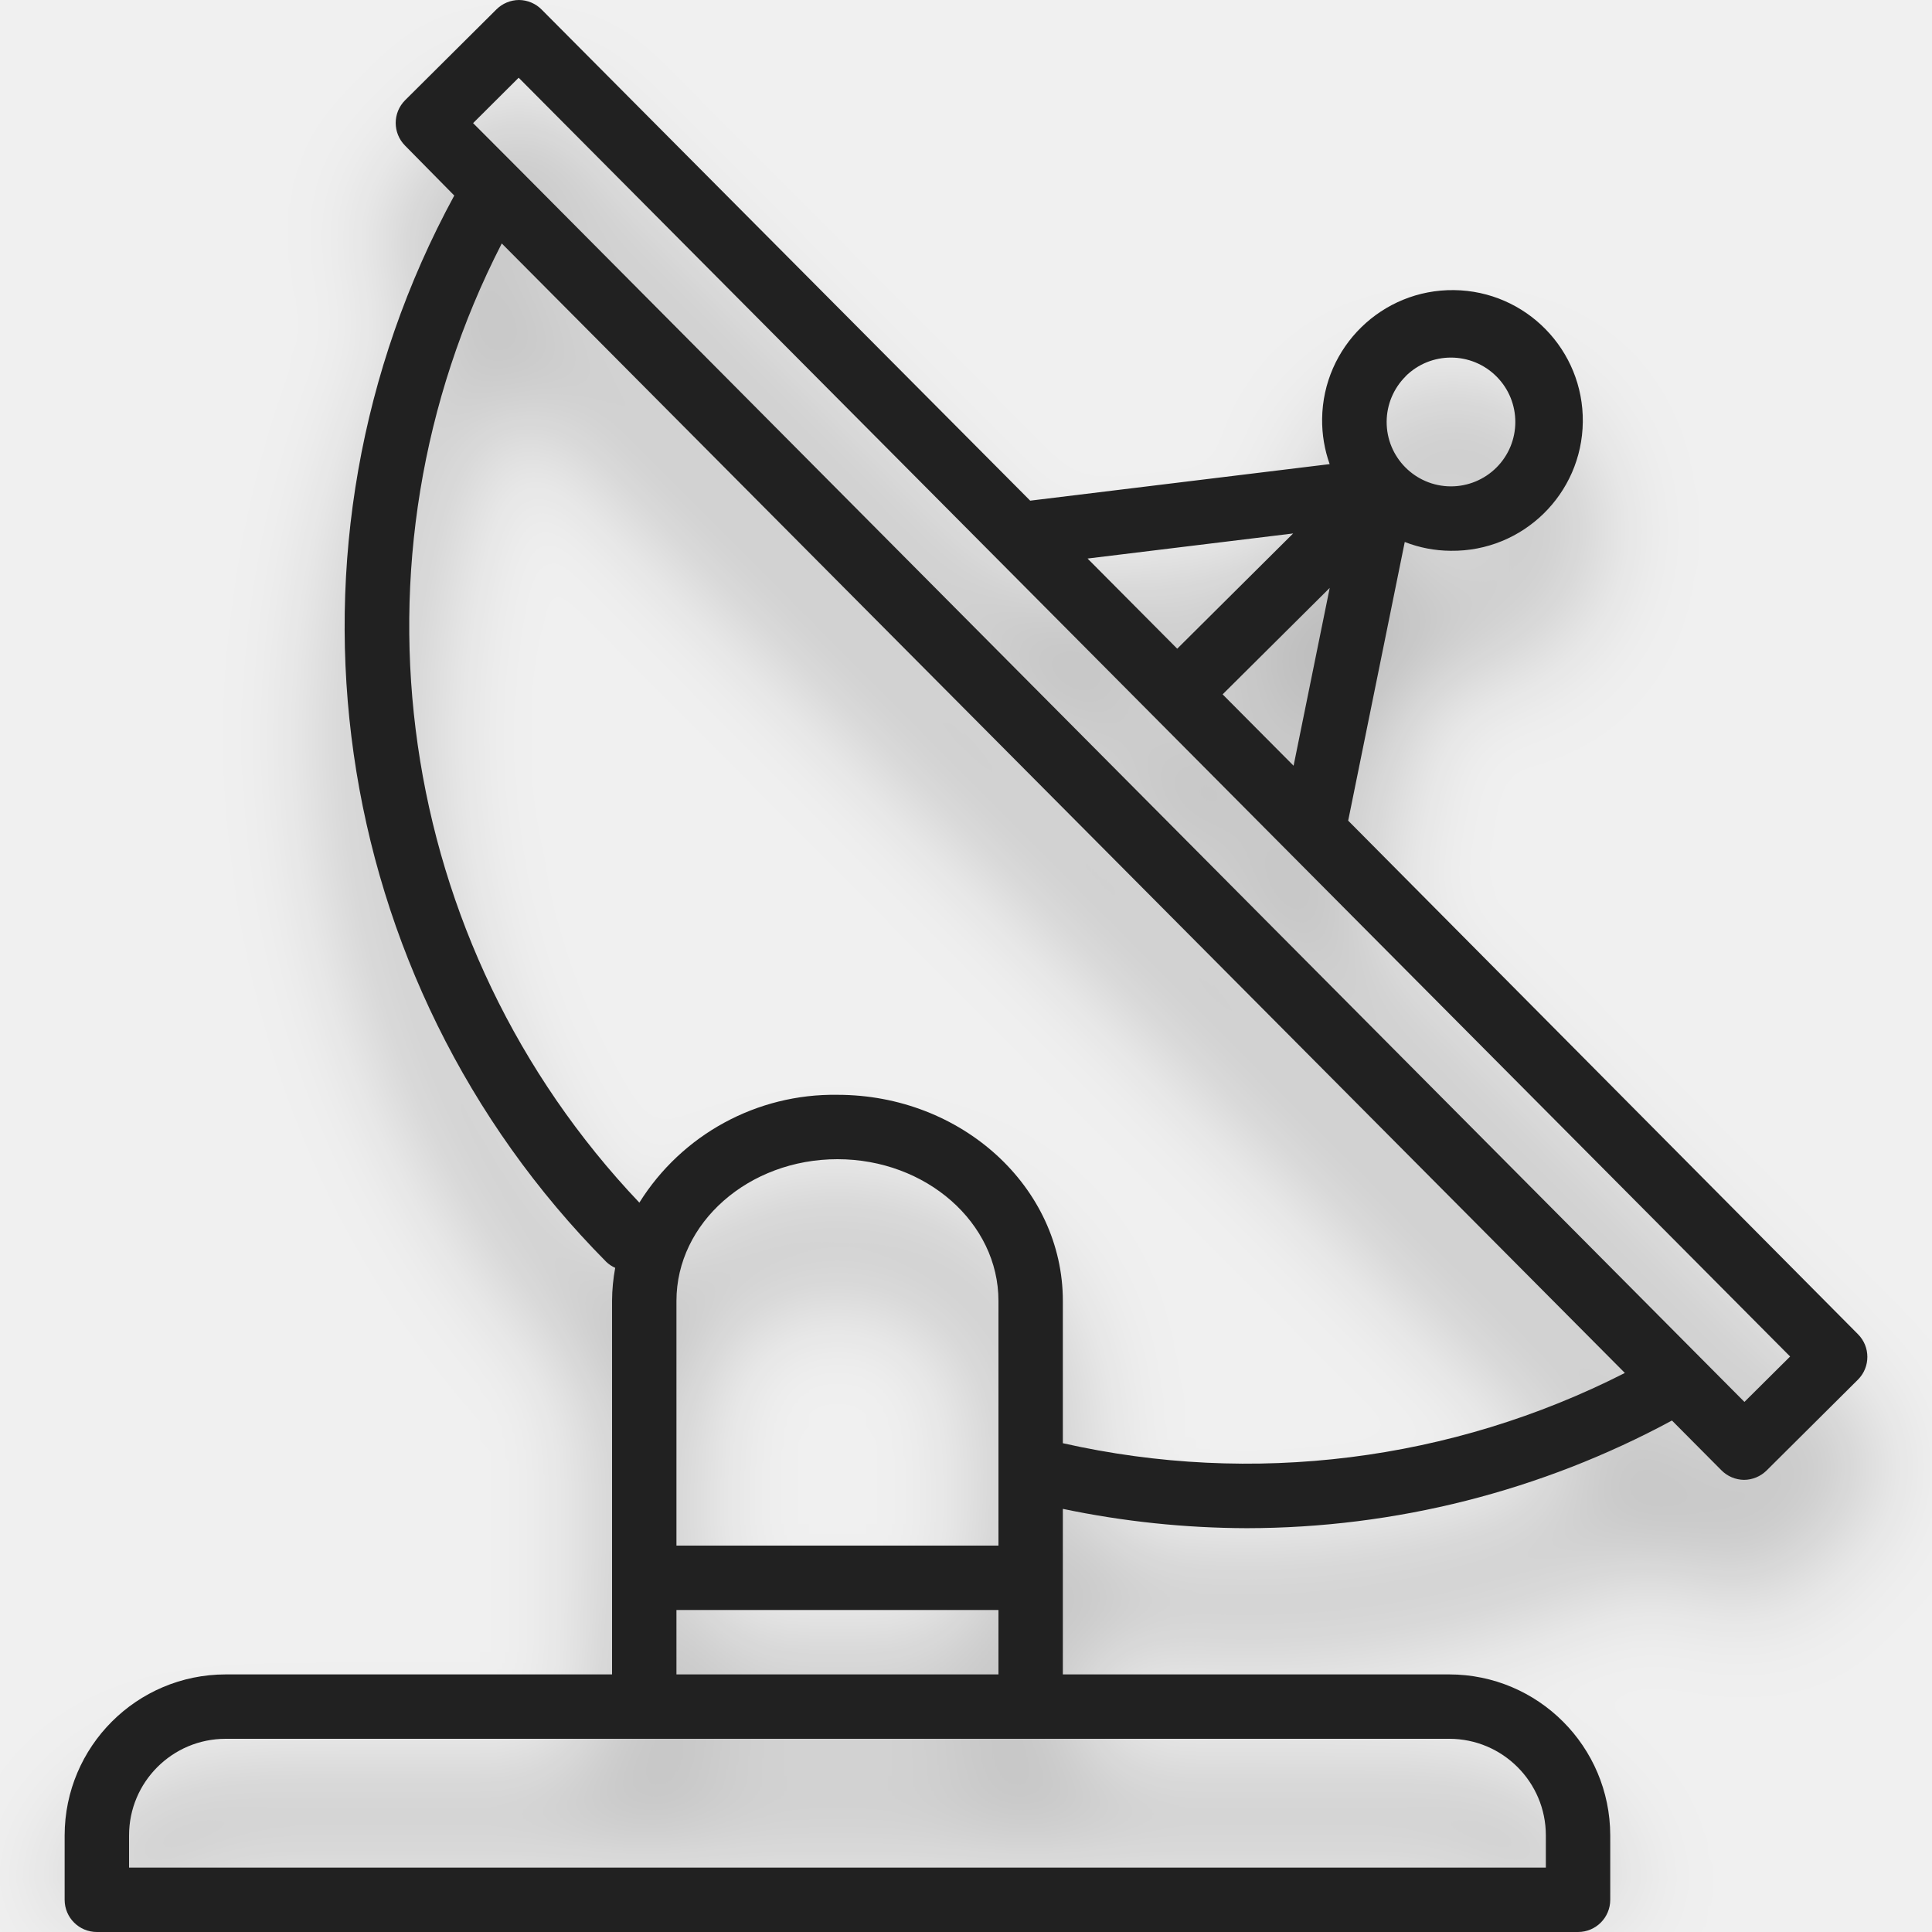
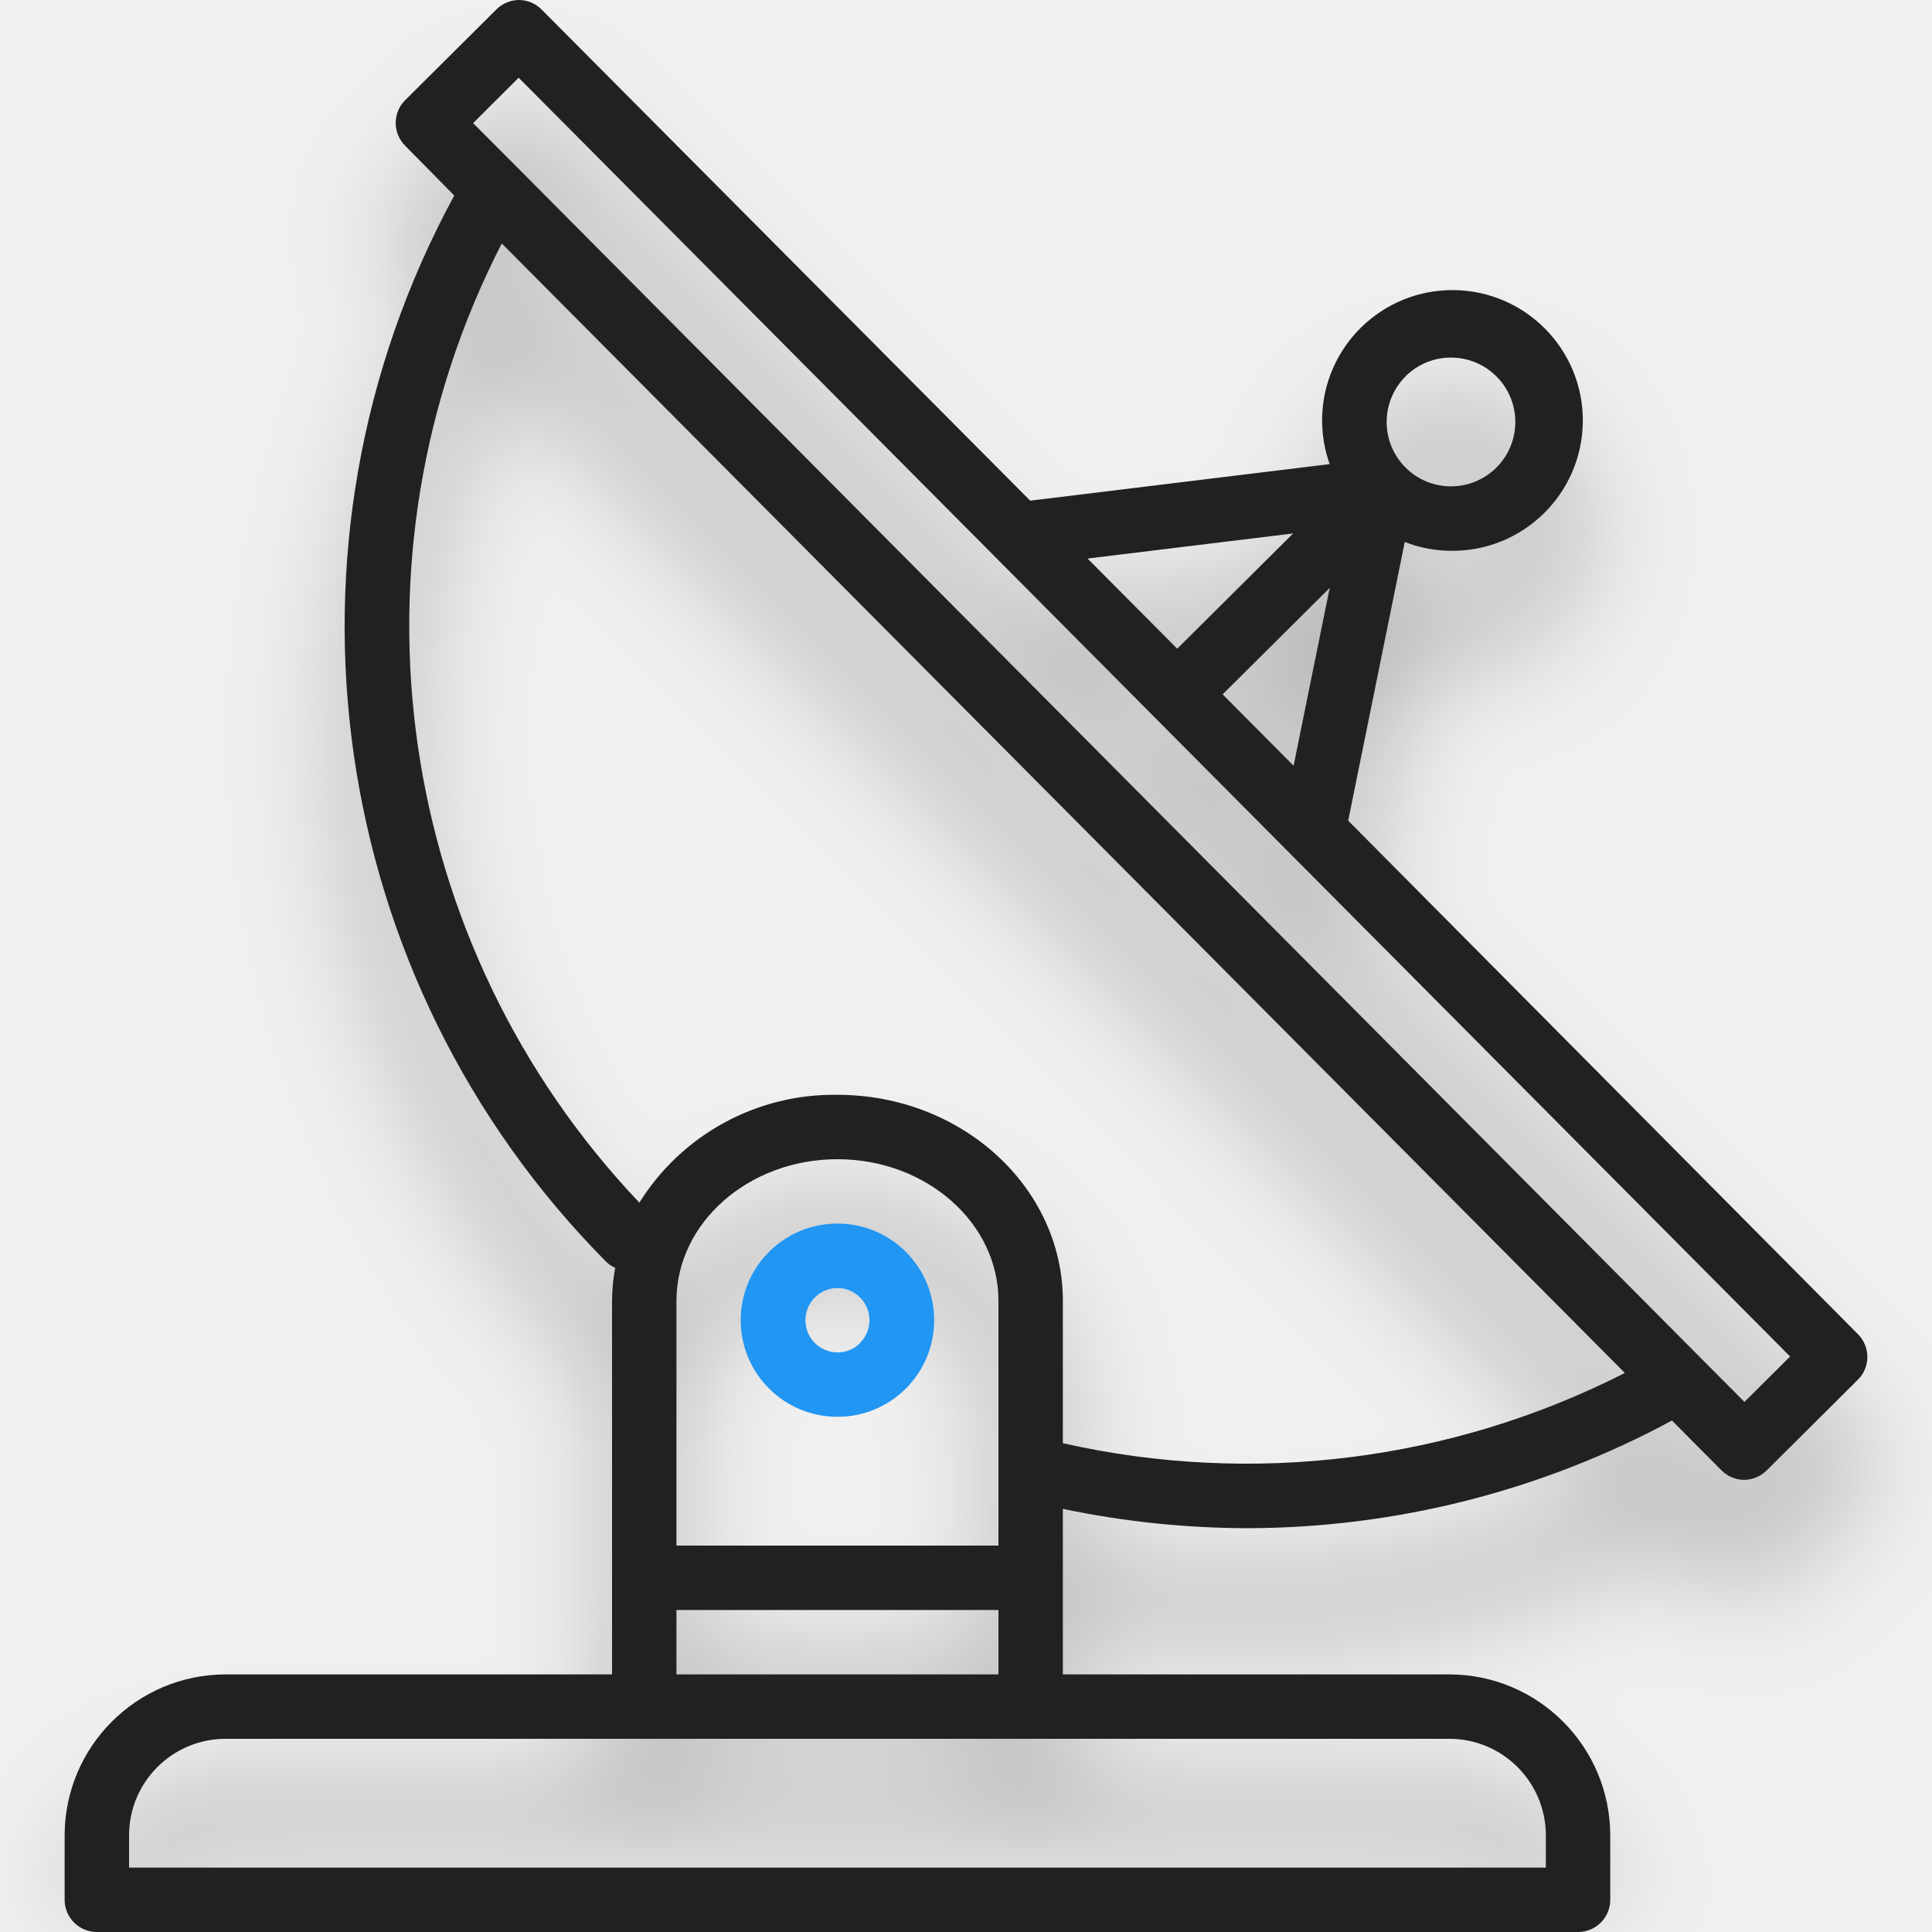
<svg xmlns="http://www.w3.org/2000/svg" width="70" height="70" viewBox="0 0 70 70" fill="none">
-   <g filter="url(#filter0_d)">
-     <path d="M67.316 48.339L48.847 29.734L50.897 19.637C51.425 19.844 51.988 19.952 52.556 19.956H52.57C55.178 19.987 57.317 17.897 57.348 15.289C57.379 12.681 55.289 10.542 52.681 10.511C50.073 10.48 47.934 12.569 47.903 15.178C47.897 15.736 47.989 16.291 48.176 16.816L37.326 18.14L19.628 0.35C19.41 0.128 19.114 0.002 18.804 0C18.498 0.002 18.204 0.124 17.987 0.34L14.679 3.63C14.223 4.085 14.223 4.824 14.679 5.279L16.459 7.085C9.562 19.768 11.802 35.474 21.97 45.723C22.064 45.812 22.172 45.884 22.29 45.936C22.216 46.331 22.178 46.732 22.176 47.133V60.667H8.176C4.956 60.67 2.346 63.28 2.342 66.5V68.833C2.342 69.478 2.865 70 3.509 70H57.176C57.82 70 58.342 69.478 58.342 68.833V66.5C58.338 63.28 55.729 60.67 52.509 60.667H38.509V54.669C40.702 55.129 42.937 55.363 45.178 55.369C50.555 55.363 55.846 54.023 60.578 51.468L62.367 53.268C62.584 53.489 62.881 53.615 63.191 53.618C63.497 53.616 63.79 53.494 64.008 53.278L67.316 49.988C67.772 49.533 67.772 48.794 67.316 48.339ZM50.925 13.635C51.838 12.726 53.316 12.73 54.224 13.644C55.133 14.557 55.129 16.035 54.215 16.944C53.778 17.378 53.186 17.623 52.569 17.622H52.562C51.274 17.616 50.234 16.566 50.241 15.277C50.244 14.66 50.492 14.07 50.929 13.635H50.925ZM48.178 21.301L46.869 27.744L44.298 25.158L48.178 21.301ZM46.853 19.328L42.653 23.504L39.404 20.237L46.853 19.328ZM52.509 63C54.442 63 56.009 64.567 56.009 66.5V67.667H4.676V66.5C4.676 64.567 6.243 63 8.176 63H52.509ZM36.176 58.333V60.667H24.509V58.333H36.176ZM24.509 56V47.133C24.509 44.303 27.126 42 30.342 42C33.559 42 36.176 44.303 36.176 47.133V56H24.509ZM38.509 52.29V47.133C38.509 43.016 34.846 39.667 30.342 39.667C27.43 39.622 24.708 41.104 23.165 43.574C14.289 34.225 12.29 20.288 18.18 8.821L58.872 49.745C52.589 52.942 45.386 53.842 38.509 52.29ZM63.204 50.794L61.56 49.141L18.792 6.116L17.141 4.461L18.792 2.816L36.15 20.272C36.158 20.272 36.163 20.287 36.171 20.293L64.859 49.149L63.204 50.794Z" fill="#212121" />
+   <g clip-path="url(#clip0)">
+     <g filter="url(#filter0_d)">
+       <path d="M67.316 48.339L48.847 29.734L50.897 19.637C51.425 19.844 51.988 19.952 52.556 19.956H52.57C55.178 19.987 57.317 17.897 57.348 15.289C57.379 12.681 55.289 10.542 52.681 10.511C50.073 10.48 47.934 12.569 47.903 15.178C47.897 15.736 47.989 16.291 48.176 16.816L37.326 18.14L19.628 0.35C19.41 0.128 19.114 0.002 18.804 0C18.498 0.002 18.204 0.124 17.987 0.34L14.679 3.63C14.223 4.085 14.223 4.824 14.679 5.279L16.459 7.085C9.562 19.768 11.802 35.474 21.97 45.723C22.064 45.812 22.172 45.884 22.29 45.936C22.216 46.331 22.178 46.732 22.176 47.133V60.667H8.176C4.956 60.67 2.346 63.28 2.342 66.5V68.833C2.342 69.478 2.865 70 3.509 70H57.176C57.82 70 58.342 69.478 58.342 68.833V66.5C58.338 63.28 55.729 60.67 52.509 60.667H38.509V54.669C40.702 55.129 42.937 55.363 45.178 55.369C50.555 55.363 55.846 54.023 60.578 51.468L62.367 53.268C62.584 53.489 62.881 53.615 63.191 53.618C63.497 53.616 63.79 53.494 64.008 53.278L67.316 49.988C67.772 49.533 67.772 48.794 67.316 48.339ZM50.925 13.635C51.838 12.726 53.316 12.73 54.224 13.644C55.133 14.557 55.129 16.035 54.215 16.944C53.778 17.378 53.186 17.623 52.569 17.622H52.562C51.274 17.616 50.234 16.566 50.241 15.277C50.244 14.66 50.492 14.07 50.929 13.635H50.925ZM48.178 21.301L46.869 27.744L44.298 25.158L48.178 21.301ZM46.853 19.328L42.653 23.504L39.404 20.237L46.853 19.328ZM52.509 63C54.442 63 56.009 64.567 56.009 66.5V67.667H4.676V66.5C4.676 64.567 6.243 63 8.176 63H52.509ZM36.176 58.333V60.667H24.509V58.333H36.176ZM24.509 56V47.133C24.509 44.303 27.126 42 30.342 42C33.559 42 36.176 44.303 36.176 47.133V56H24.509ZM38.509 52.29V47.133C38.509 43.016 34.846 39.667 30.342 39.667C27.43 39.622 24.708 41.104 23.165 43.574C14.289 34.225 12.29 20.288 18.18 8.821L58.872 49.745C52.589 52.942 45.386 53.842 38.509 52.29ZM63.204 50.794L61.56 49.141L18.792 6.116L17.141 4.461L18.792 2.816L36.15 20.272C36.158 20.272 36.163 20.287 36.171 20.293L64.859 49.149L63.204 50.794Z" fill="#212121" />
+     </g>
+     <path d="M30.353 44.333H30.342C28.409 44.33 26.84 45.895 26.837 47.828C26.834 49.761 28.399 51.33 30.332 51.333H30.342C32.275 51.336 33.845 49.772 33.847 47.839C33.85 45.906 32.286 44.336 30.353 44.333ZM31.169 48.66C30.95 48.879 30.652 49.001 30.342 49C29.698 48.997 29.178 48.472 29.182 47.827C29.183 47.519 29.307 47.224 29.526 47.006C29.743 46.79 30.036 46.668 30.342 46.667C30.986 46.67 31.506 47.195 31.503 47.839C31.501 48.148 31.378 48.443 31.159 48.66H31.169Z" fill="#2196F3" />
  </g>
  <defs>
    <filter id="filter0_d" x="-1.658" y="0" width="73.316" height="78" filterUnits="userSpaceOnUse" color-interpolation-filters="sRGB">
      <feFlood flood-opacity="0" result="BackgroundImageFix" />
      <feColorMatrix in="SourceAlpha" type="matrix" values="0 0 0 0 0 0 0 0 0 0 0 0 0 0 0 0 0 0 127 0" />
      <feOffset dy="4" />
      <feGaussianBlur stdDeviation="2" />
      <feColorMatrix type="matrix" values="0 0 0 0 0 0 0 0 0 0 0 0 0 0 0 0 0 0 0.25 0" />
      <feBlend mode="normal" in2="BackgroundImageFix" result="effect1_dropShadow" />
      <feBlend mode="normal" in="SourceGraphic" in2="effect1_dropShadow" result="shape" />
    </filter>
+     <clipPath id="clip0">
+       <rect width="70" height="70" fill="white" />
+     </clipPath>
  </defs>
</svg>
